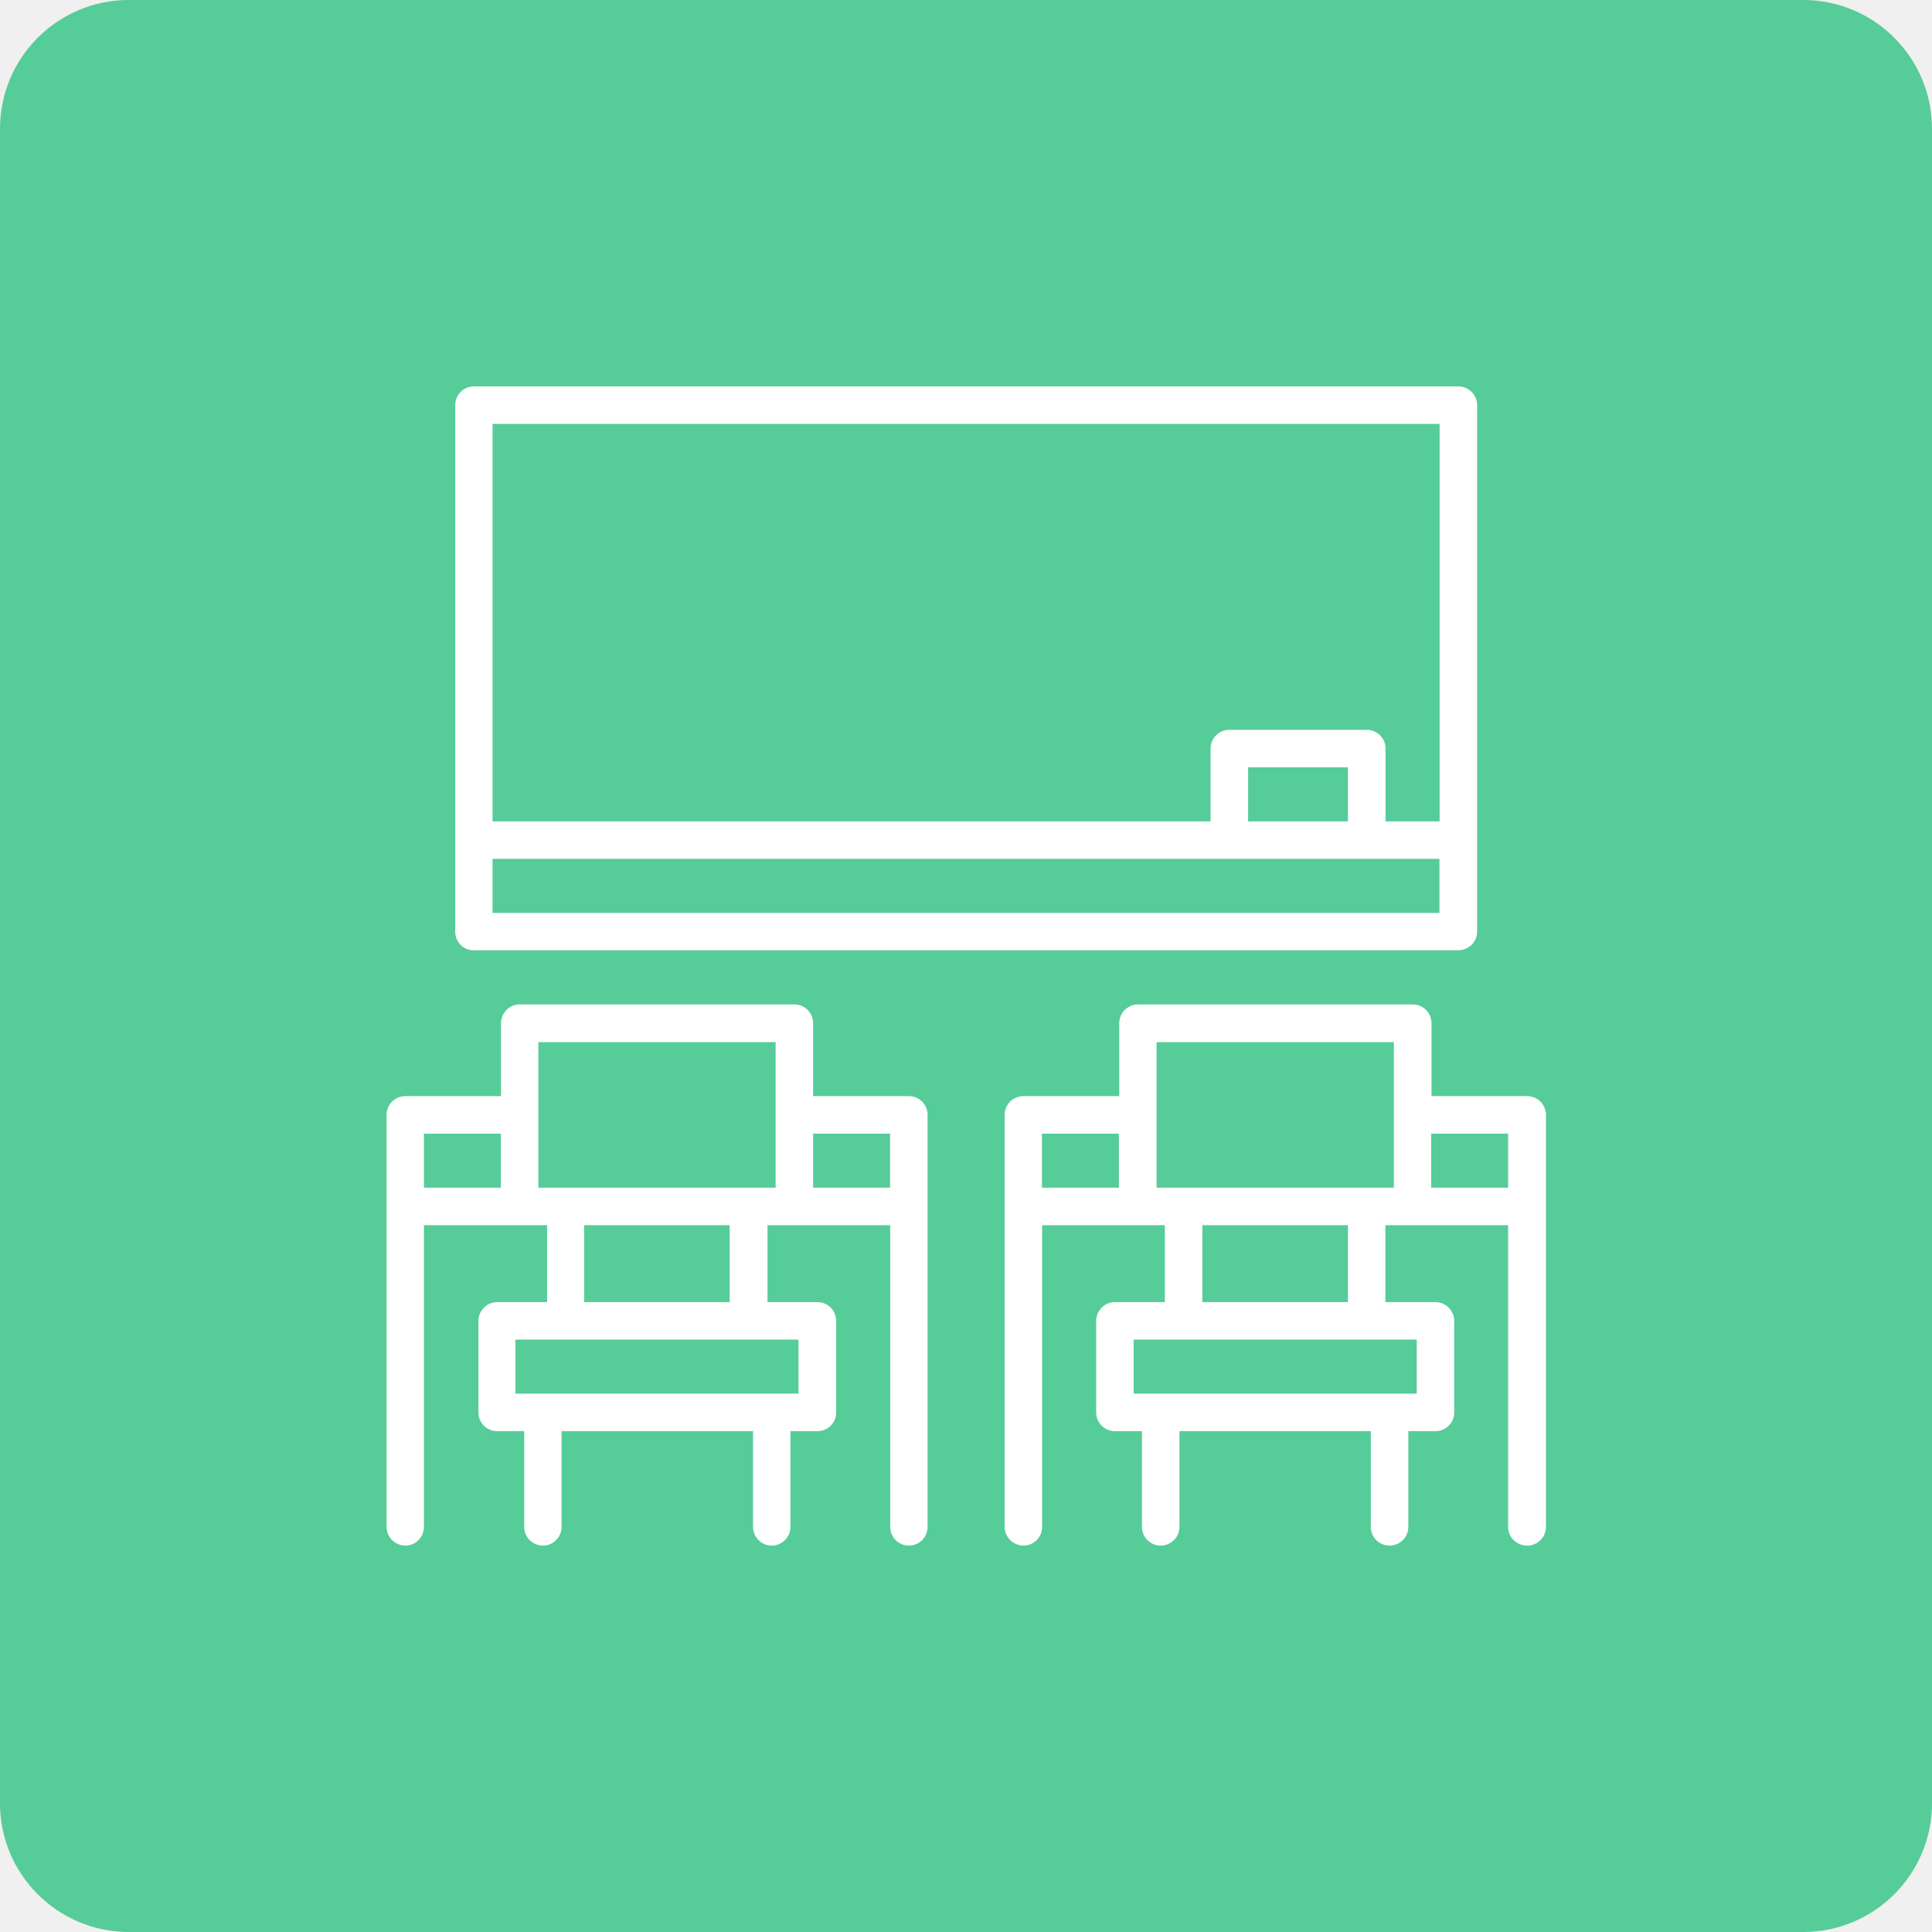
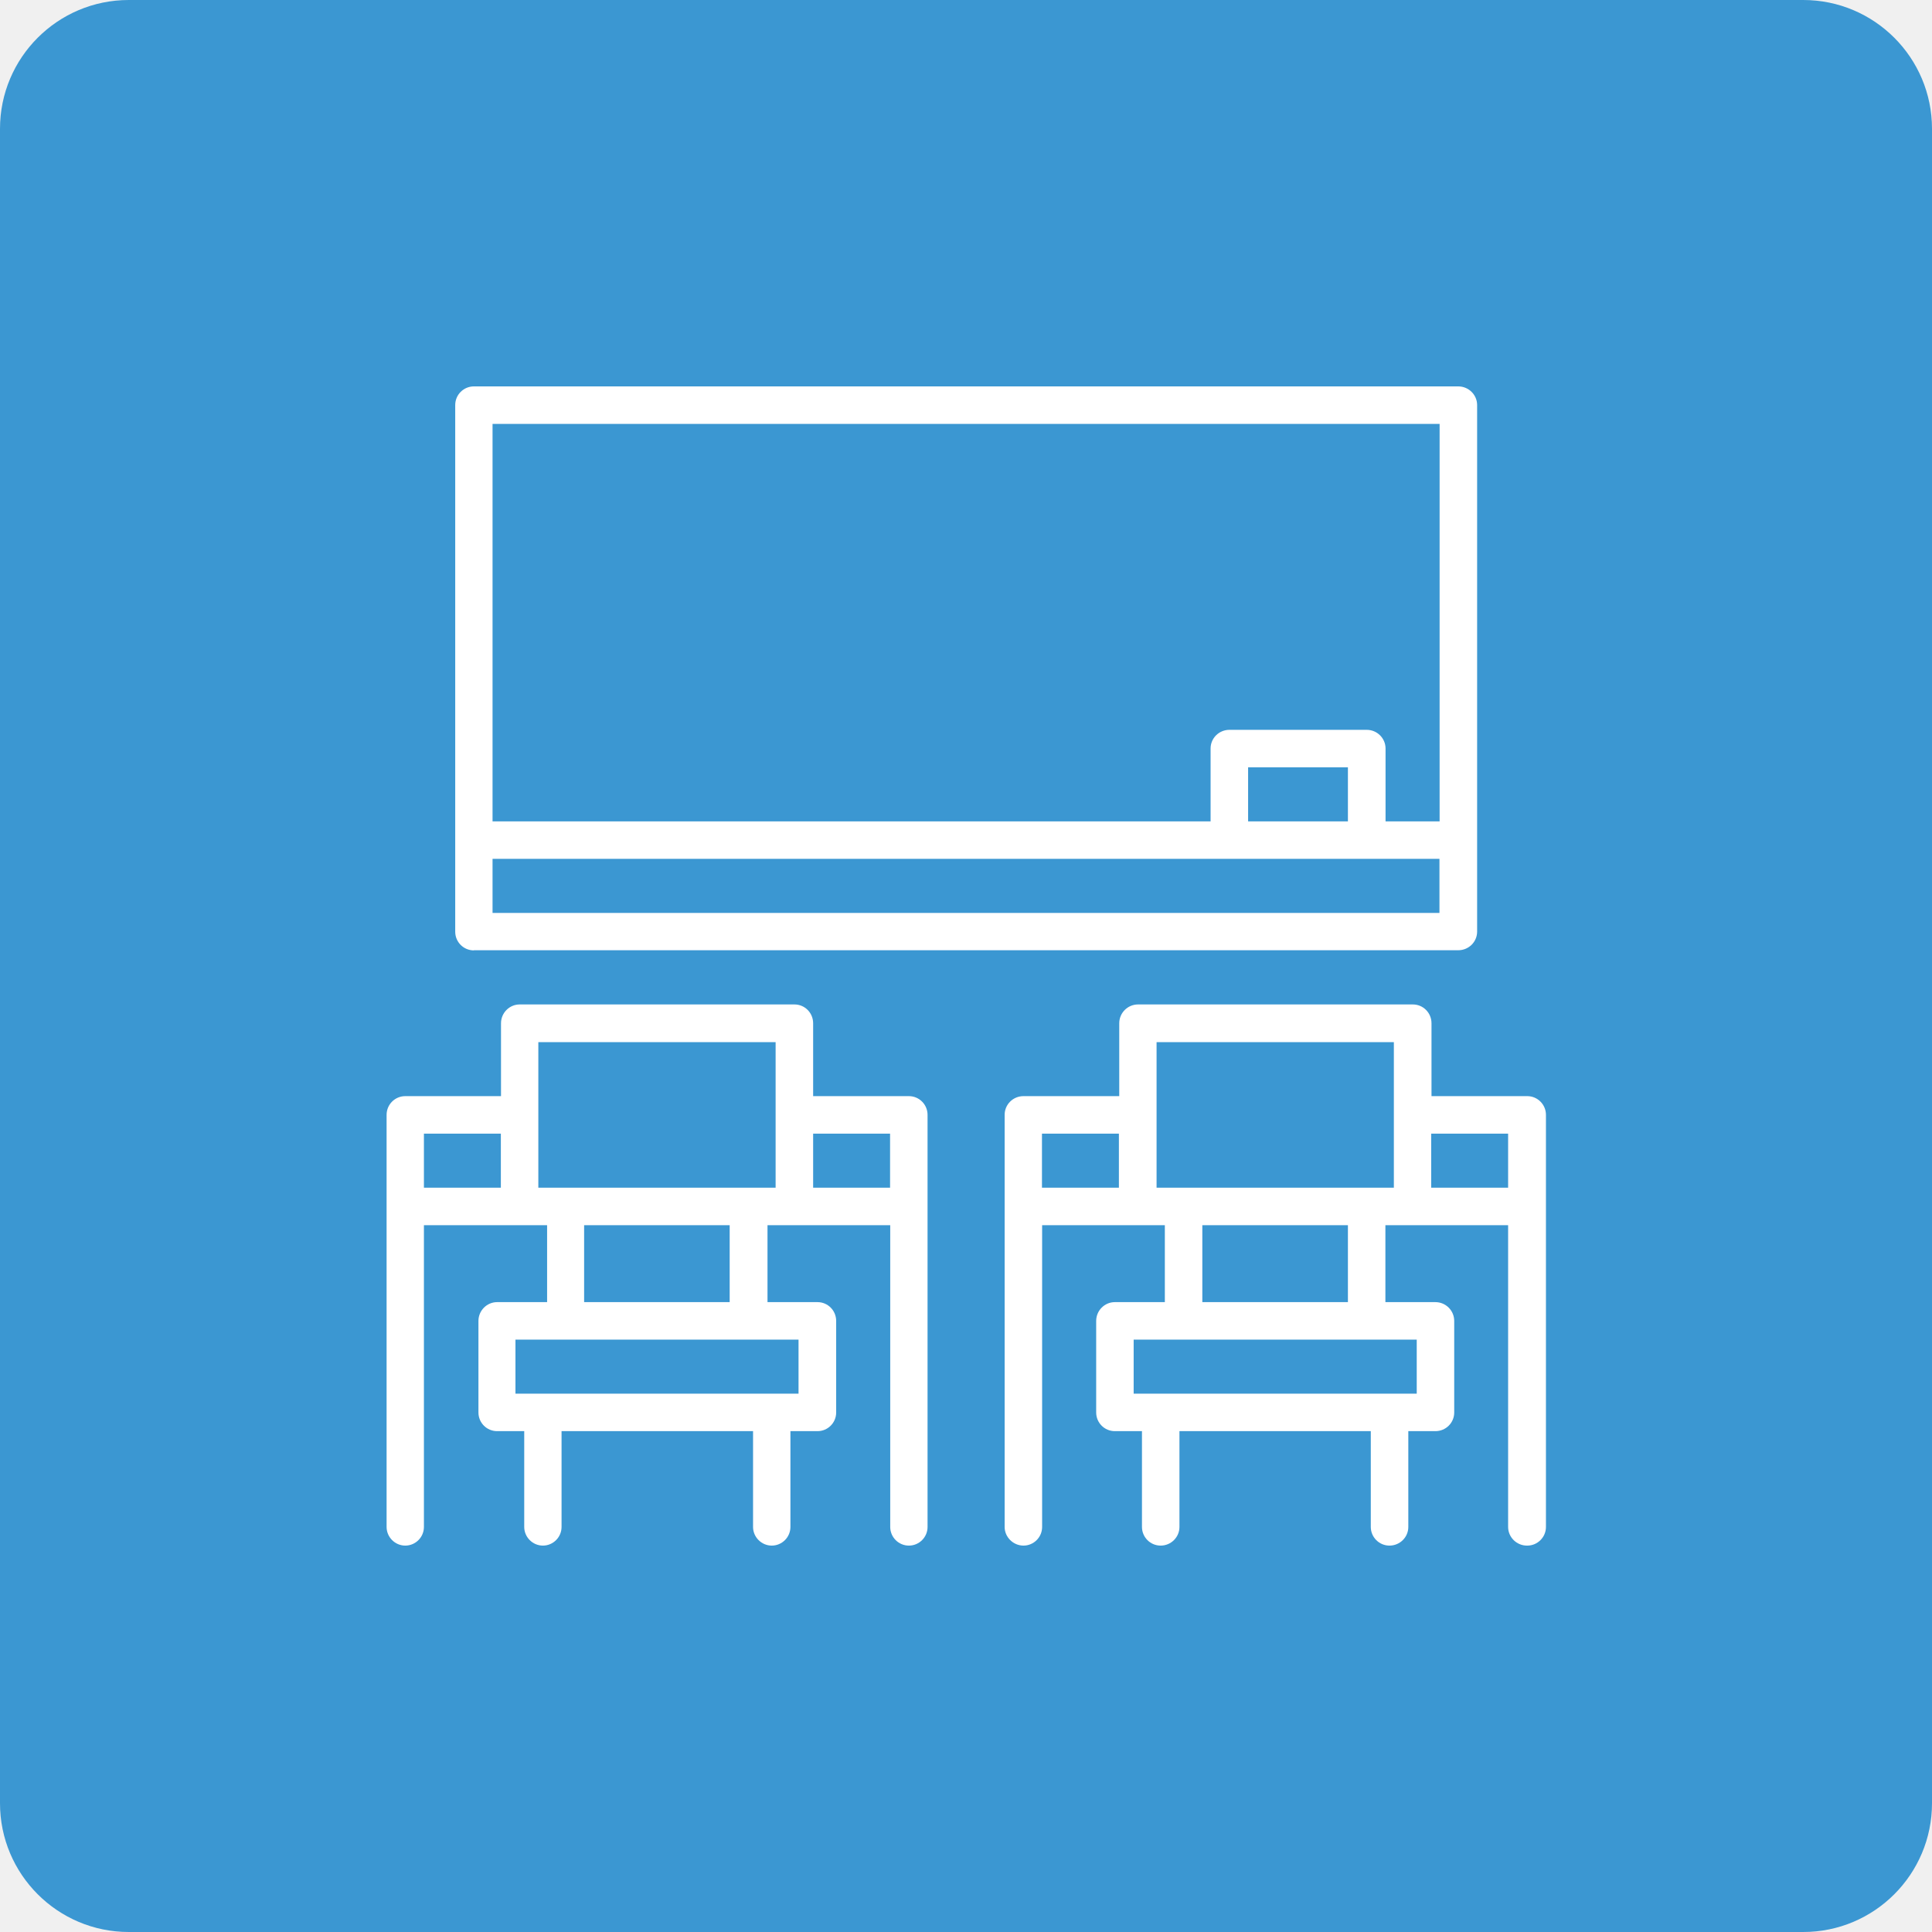
<svg xmlns="http://www.w3.org/2000/svg" width="50" height="50" viewBox="0 0 50 50" fill="none">
-   <rect width="50" height="50" rx="3.333" fill="#56CC99" />
+   <rect width="50" height="50" rx="3.333" fill="#3b97d2" />
  <g clip-path="url(#clip0_1270_11238)">
    <path d="M12.264 24.596C11.995 24.596 11.781 24.378 11.781 24.113V10.483C11.781 10.214 12 10 12.264 10H37.74C38.009 10 38.228 10.218 38.228 10.483V24.109C38.228 24.378 38.009 24.592 37.74 24.592H12.264V24.596ZM12.747 23.626H37.253V22.227H12.747V23.626ZM35.371 18.888C35.64 18.888 35.858 19.106 35.858 19.371V21.257H37.257V10.97H12.747V21.257H31.33V19.371C31.33 19.102 31.549 18.888 31.818 18.888H35.371ZM32.301 21.257H34.884V19.858H32.301V21.257Z" fill="white" />
    <path d="M23.522 40C23.253 40 23.039 39.781 23.039 39.517V31.708H19.863V33.699H21.157C21.426 33.699 21.64 33.917 21.64 34.186V36.555C21.64 36.824 21.422 37.038 21.157 37.038H20.456V39.517C20.456 39.785 20.237 40 19.972 40C19.708 40 19.489 39.781 19.489 39.517V37.038H14.533V39.517C14.533 39.785 14.314 40 14.05 40C13.785 40 13.567 39.781 13.567 39.517V37.038H12.865C12.596 37.038 12.382 36.82 12.382 36.555V34.186C12.382 33.917 12.601 33.699 12.865 33.699H14.159V31.708H10.971V39.517C10.971 39.785 10.752 40 10.488 40C10.223 40 10.005 39.781 10.005 39.517V28.852C10.005 28.583 10.223 28.368 10.488 28.368H12.966V26.482C12.966 26.213 13.184 25.995 13.449 25.995H20.561C20.829 25.995 21.044 26.213 21.044 26.482V28.368H23.522C23.791 28.368 24.005 28.587 24.005 28.852V39.517C24.005 39.785 23.787 40 23.522 40ZM13.34 36.068H20.666V34.669H13.34V36.068ZM15.117 33.699H18.884V31.708H15.117V33.699ZM21.044 30.738H23.035V29.339H21.044V30.738ZM13.932 30.738H20.073V26.97H13.932V30.738ZM10.971 30.738H12.962V29.339H10.971V30.738Z" fill="white" />
    <path d="M39.517 40C39.248 40 39.03 39.781 39.03 39.517V31.708H35.854V33.699H37.148C37.417 33.699 37.635 33.917 37.635 34.186V36.555C37.635 36.824 37.417 37.038 37.148 37.038H36.447V39.517C36.447 39.785 36.228 40 35.959 40C35.691 40 35.476 39.781 35.476 39.517V37.038H30.524V39.517C30.524 39.785 30.305 40 30.037 40C29.768 40 29.554 39.781 29.554 39.517V37.038H28.852C28.583 37.038 28.369 36.82 28.369 36.555V34.186C28.369 33.917 28.587 33.699 28.852 33.699H30.146V31.708H26.97V39.517C26.97 39.785 26.752 40 26.487 40C26.223 40 26 39.781 26 39.517V28.852C26 28.583 26.218 28.368 26.487 28.368H28.966V26.482C28.966 26.213 29.184 25.995 29.453 25.995H36.564C36.833 25.995 37.047 26.213 37.047 26.482V28.368H39.526C39.794 28.368 40.009 28.587 40.009 28.852V39.517C40.009 39.785 39.79 40 39.526 40H39.517ZM29.339 36.068H36.665V34.669H29.339V36.068ZM31.116 33.699H34.884V31.708H31.116V33.699ZM37.039 30.738H39.03V29.339H37.039V30.738ZM29.932 30.738H36.073V26.97H29.932V30.738ZM26.966 30.738H28.957V29.339H26.966V30.738Z" fill="white" />
  </g>
  <defs>
    <clipPath id="clip0_1270_11238">
      <rect width="30" height="30" fill="white" transform="translate(10.0002 9.99951)" />
    </clipPath>
  </defs>
</svg>
